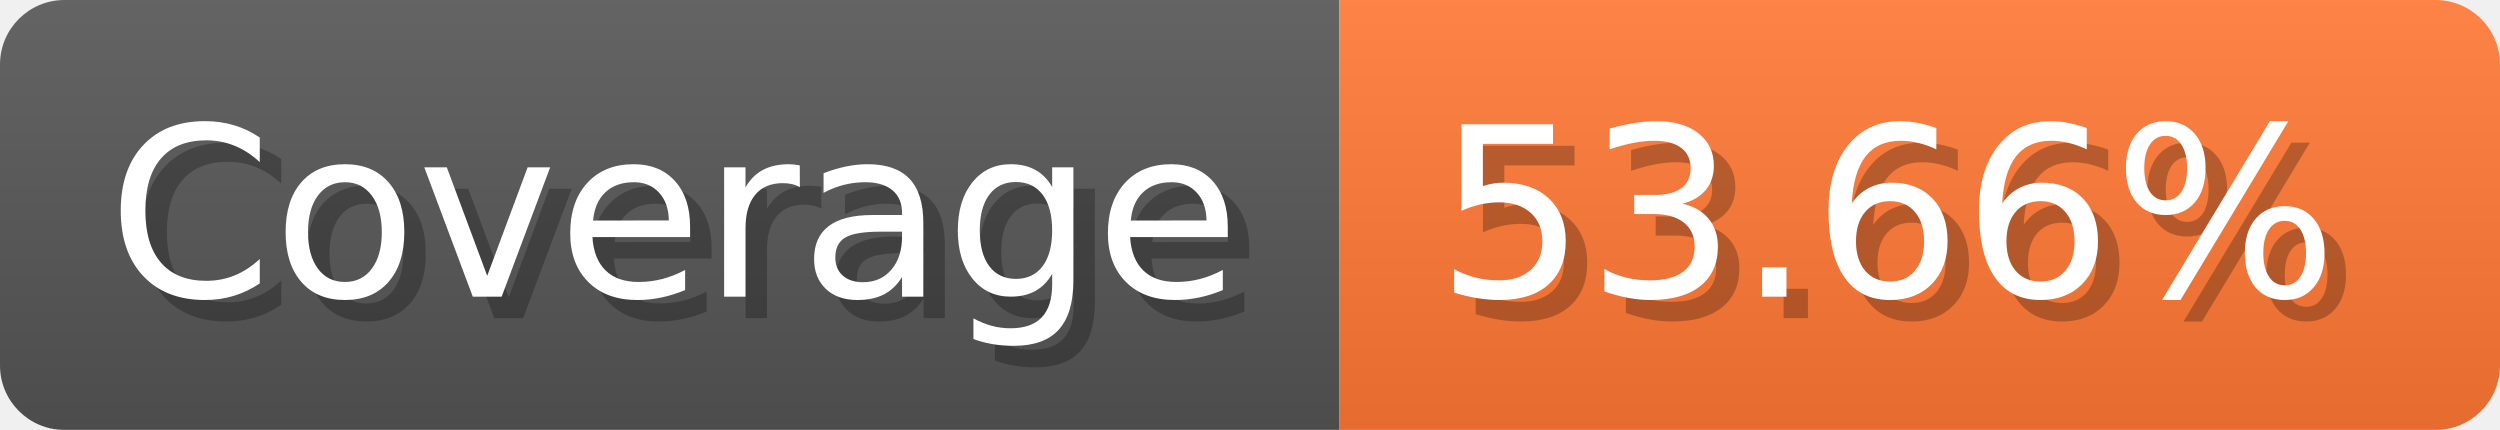
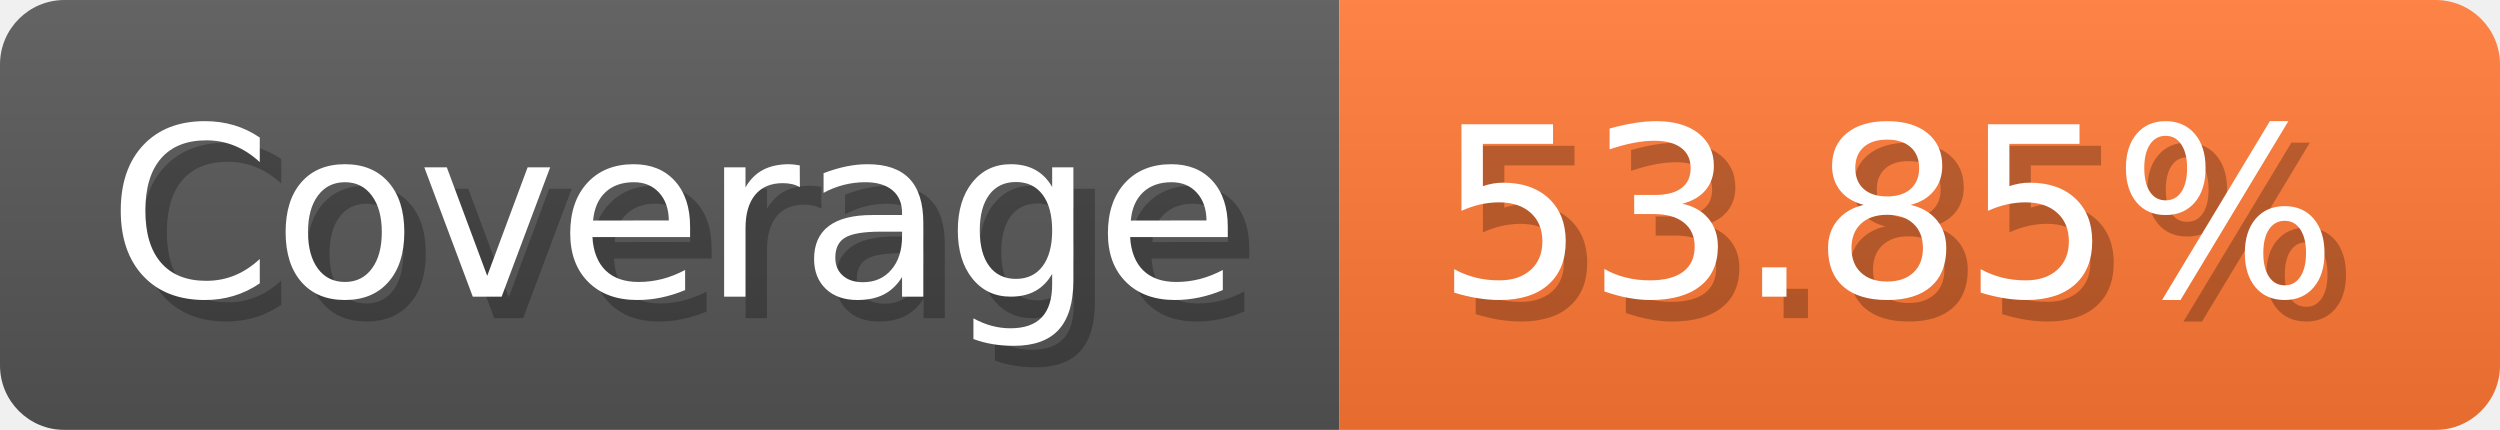
- <svg xmlns="http://www.w3.org/2000/svg" width="116.3" height="20" viewBox="0 0 1163 200" role="img" aria-label="Coverage: 53.66%">
+ <svg xmlns="http://www.w3.org/2000/svg" width="116.3" height="20" viewBox="0 0 1163 200" role="img" aria-label="Coverage: 53.85%">
  <linearGradient id="a" x2="0" y2="100%">
    <stop offset="0" stop-opacity=".1" stop-color="#EEE" />
    <stop offset="1" stop-opacity=".1" />
  </linearGradient>
  <mask id="m">
    <rect width="1163" height="200" rx="30" fill="#FFF" />
  </mask>
  <g mask="url(#m)">
    <rect width="623" height="200" fill="#555" />
    <rect width="540" height="200" fill="#F73" x="623" />
    <rect width="1163" height="200" fill="url(#a)" />
  </g>
  <g aria-hidden="true" fill="#fff" text-anchor="start" font-family="Verdana,DejaVu Sans,sans-serif" font-size="110">
    <text x="60" y="148" textLength="523" fill="#000" opacity="0.25">Coverage</text>
    <text x="50" y="138" textLength="523">Coverage</text>
-     <text x="678" y="148" textLength="440" fill="#000" opacity="0.25">53.66%</text>
-     <text x="668" y="138" textLength="440">53.66%</text>
+     <text x="678" y="148" textLength="440" fill="#000" opacity="0.25">53.85%</text>
+     <text x="668" y="138" textLength="440">53.85%</text>
  </g>
</svg>
